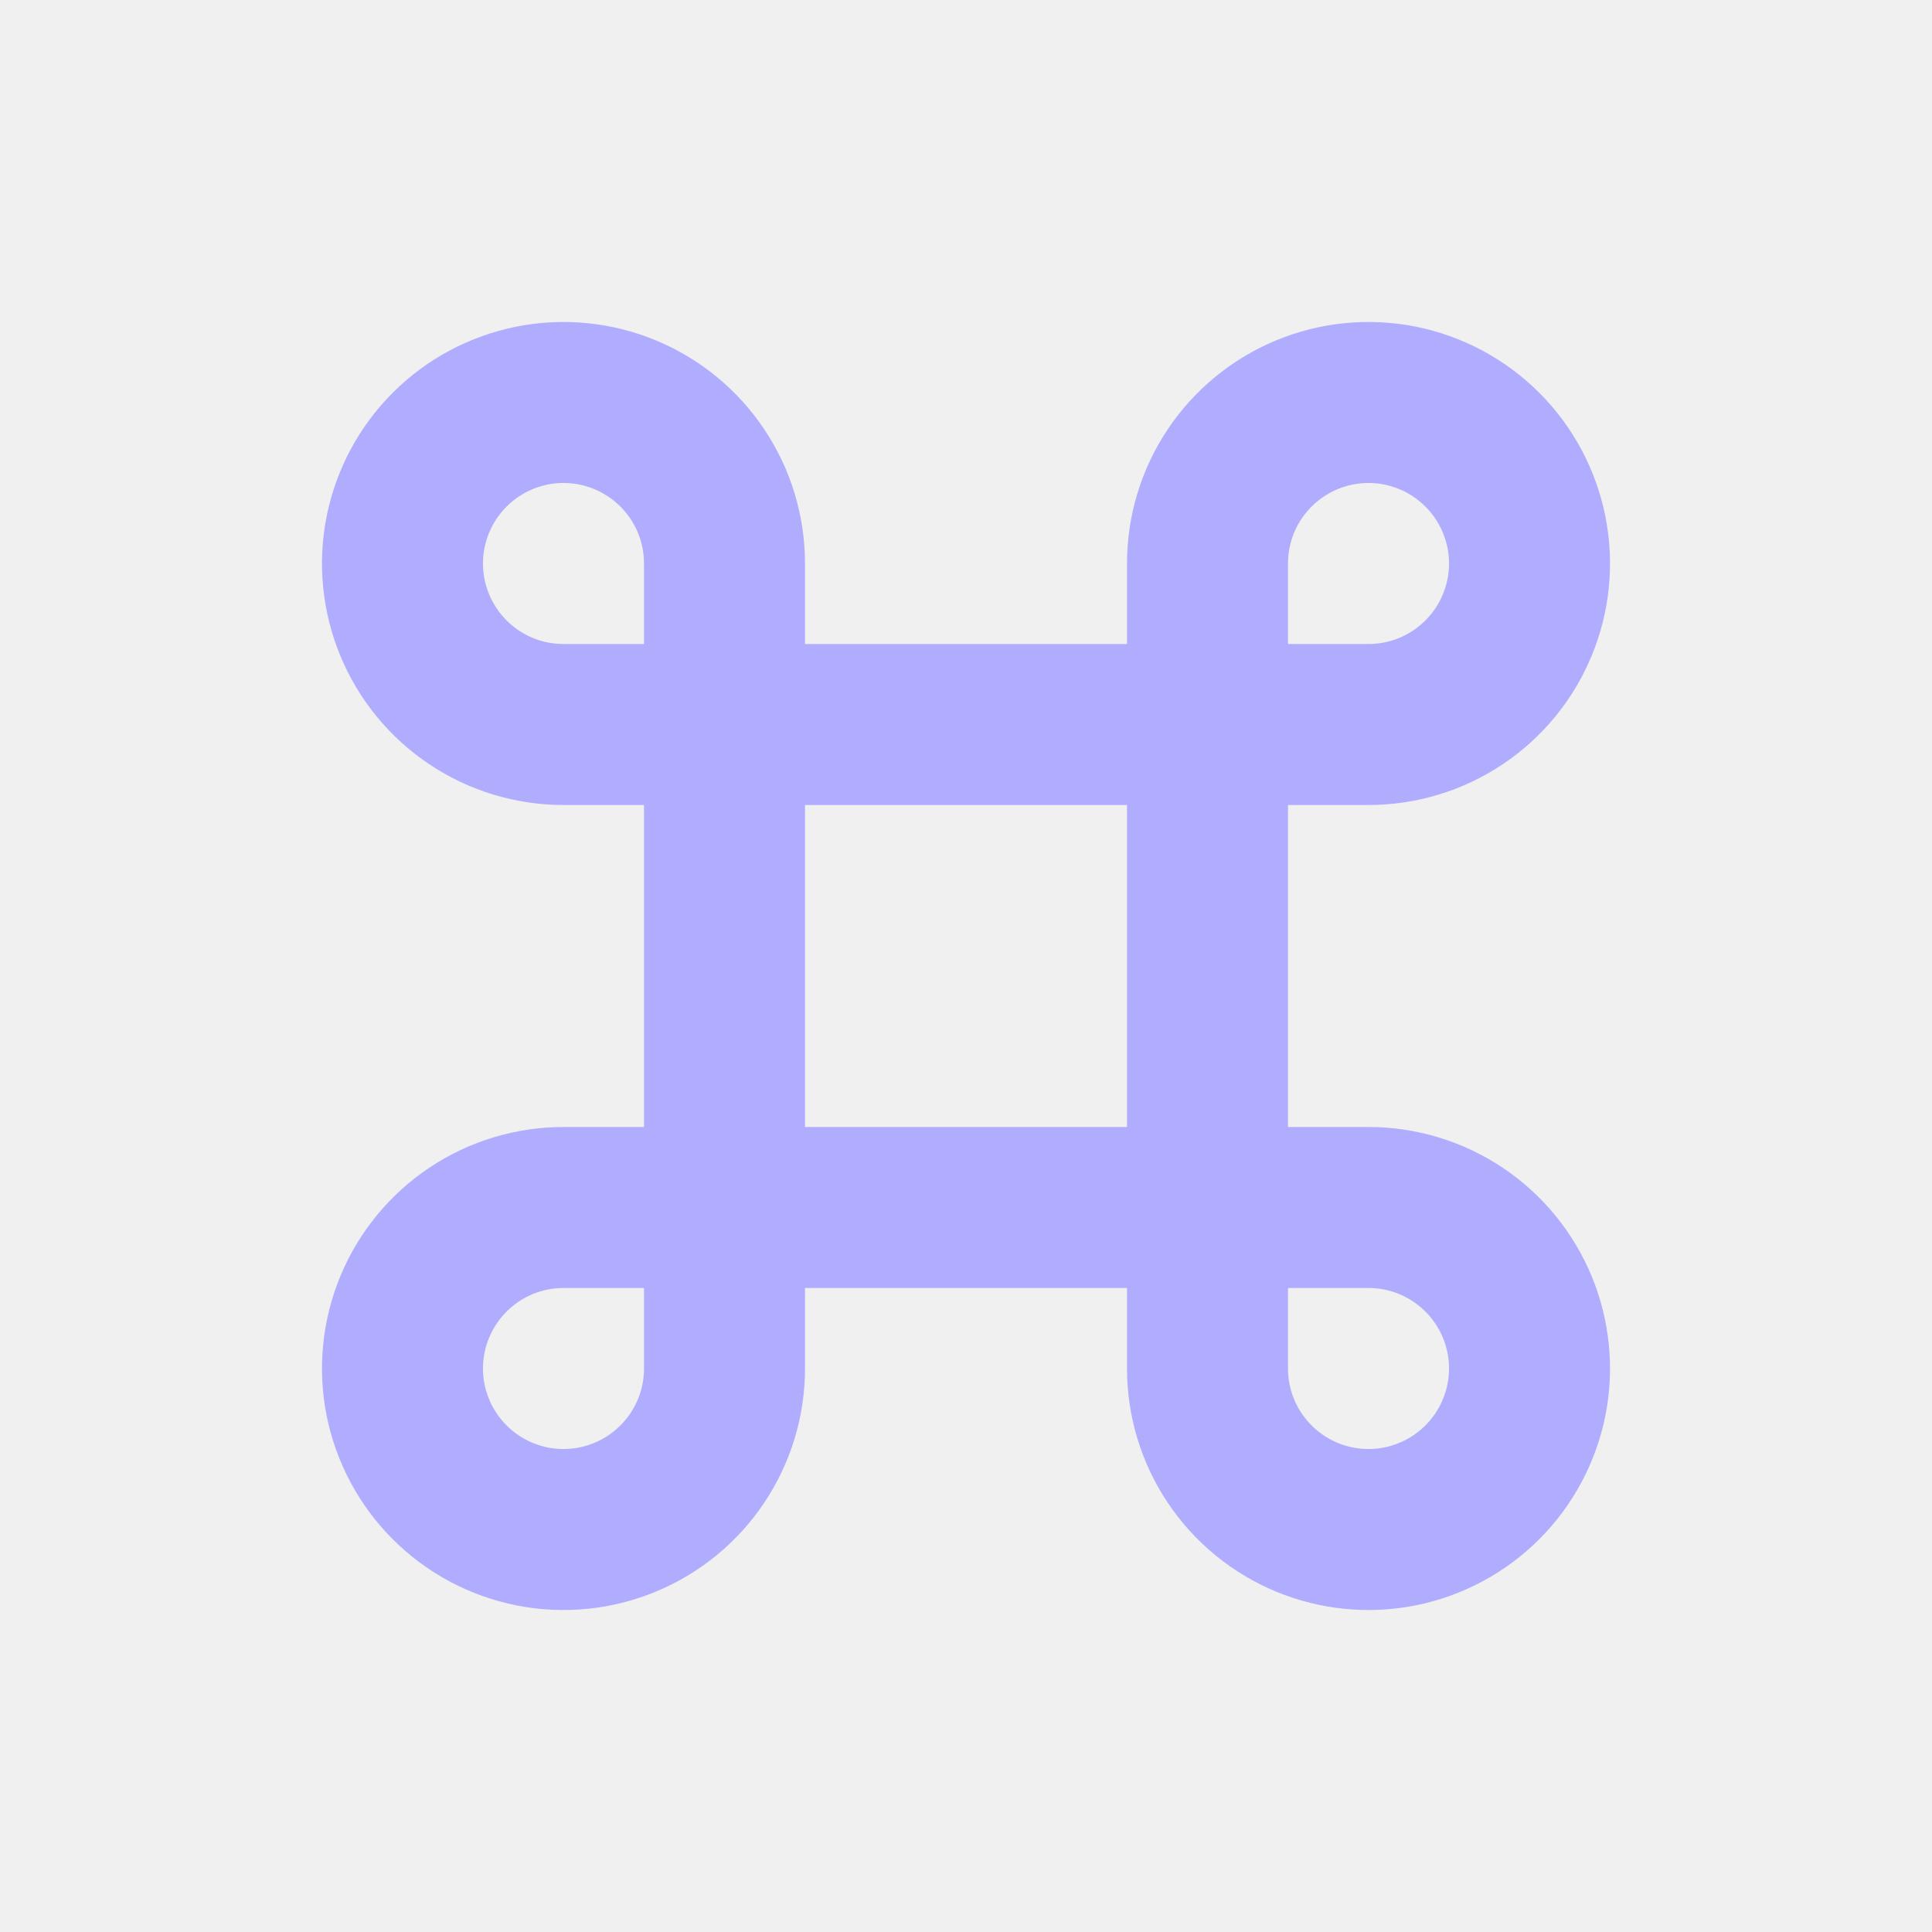
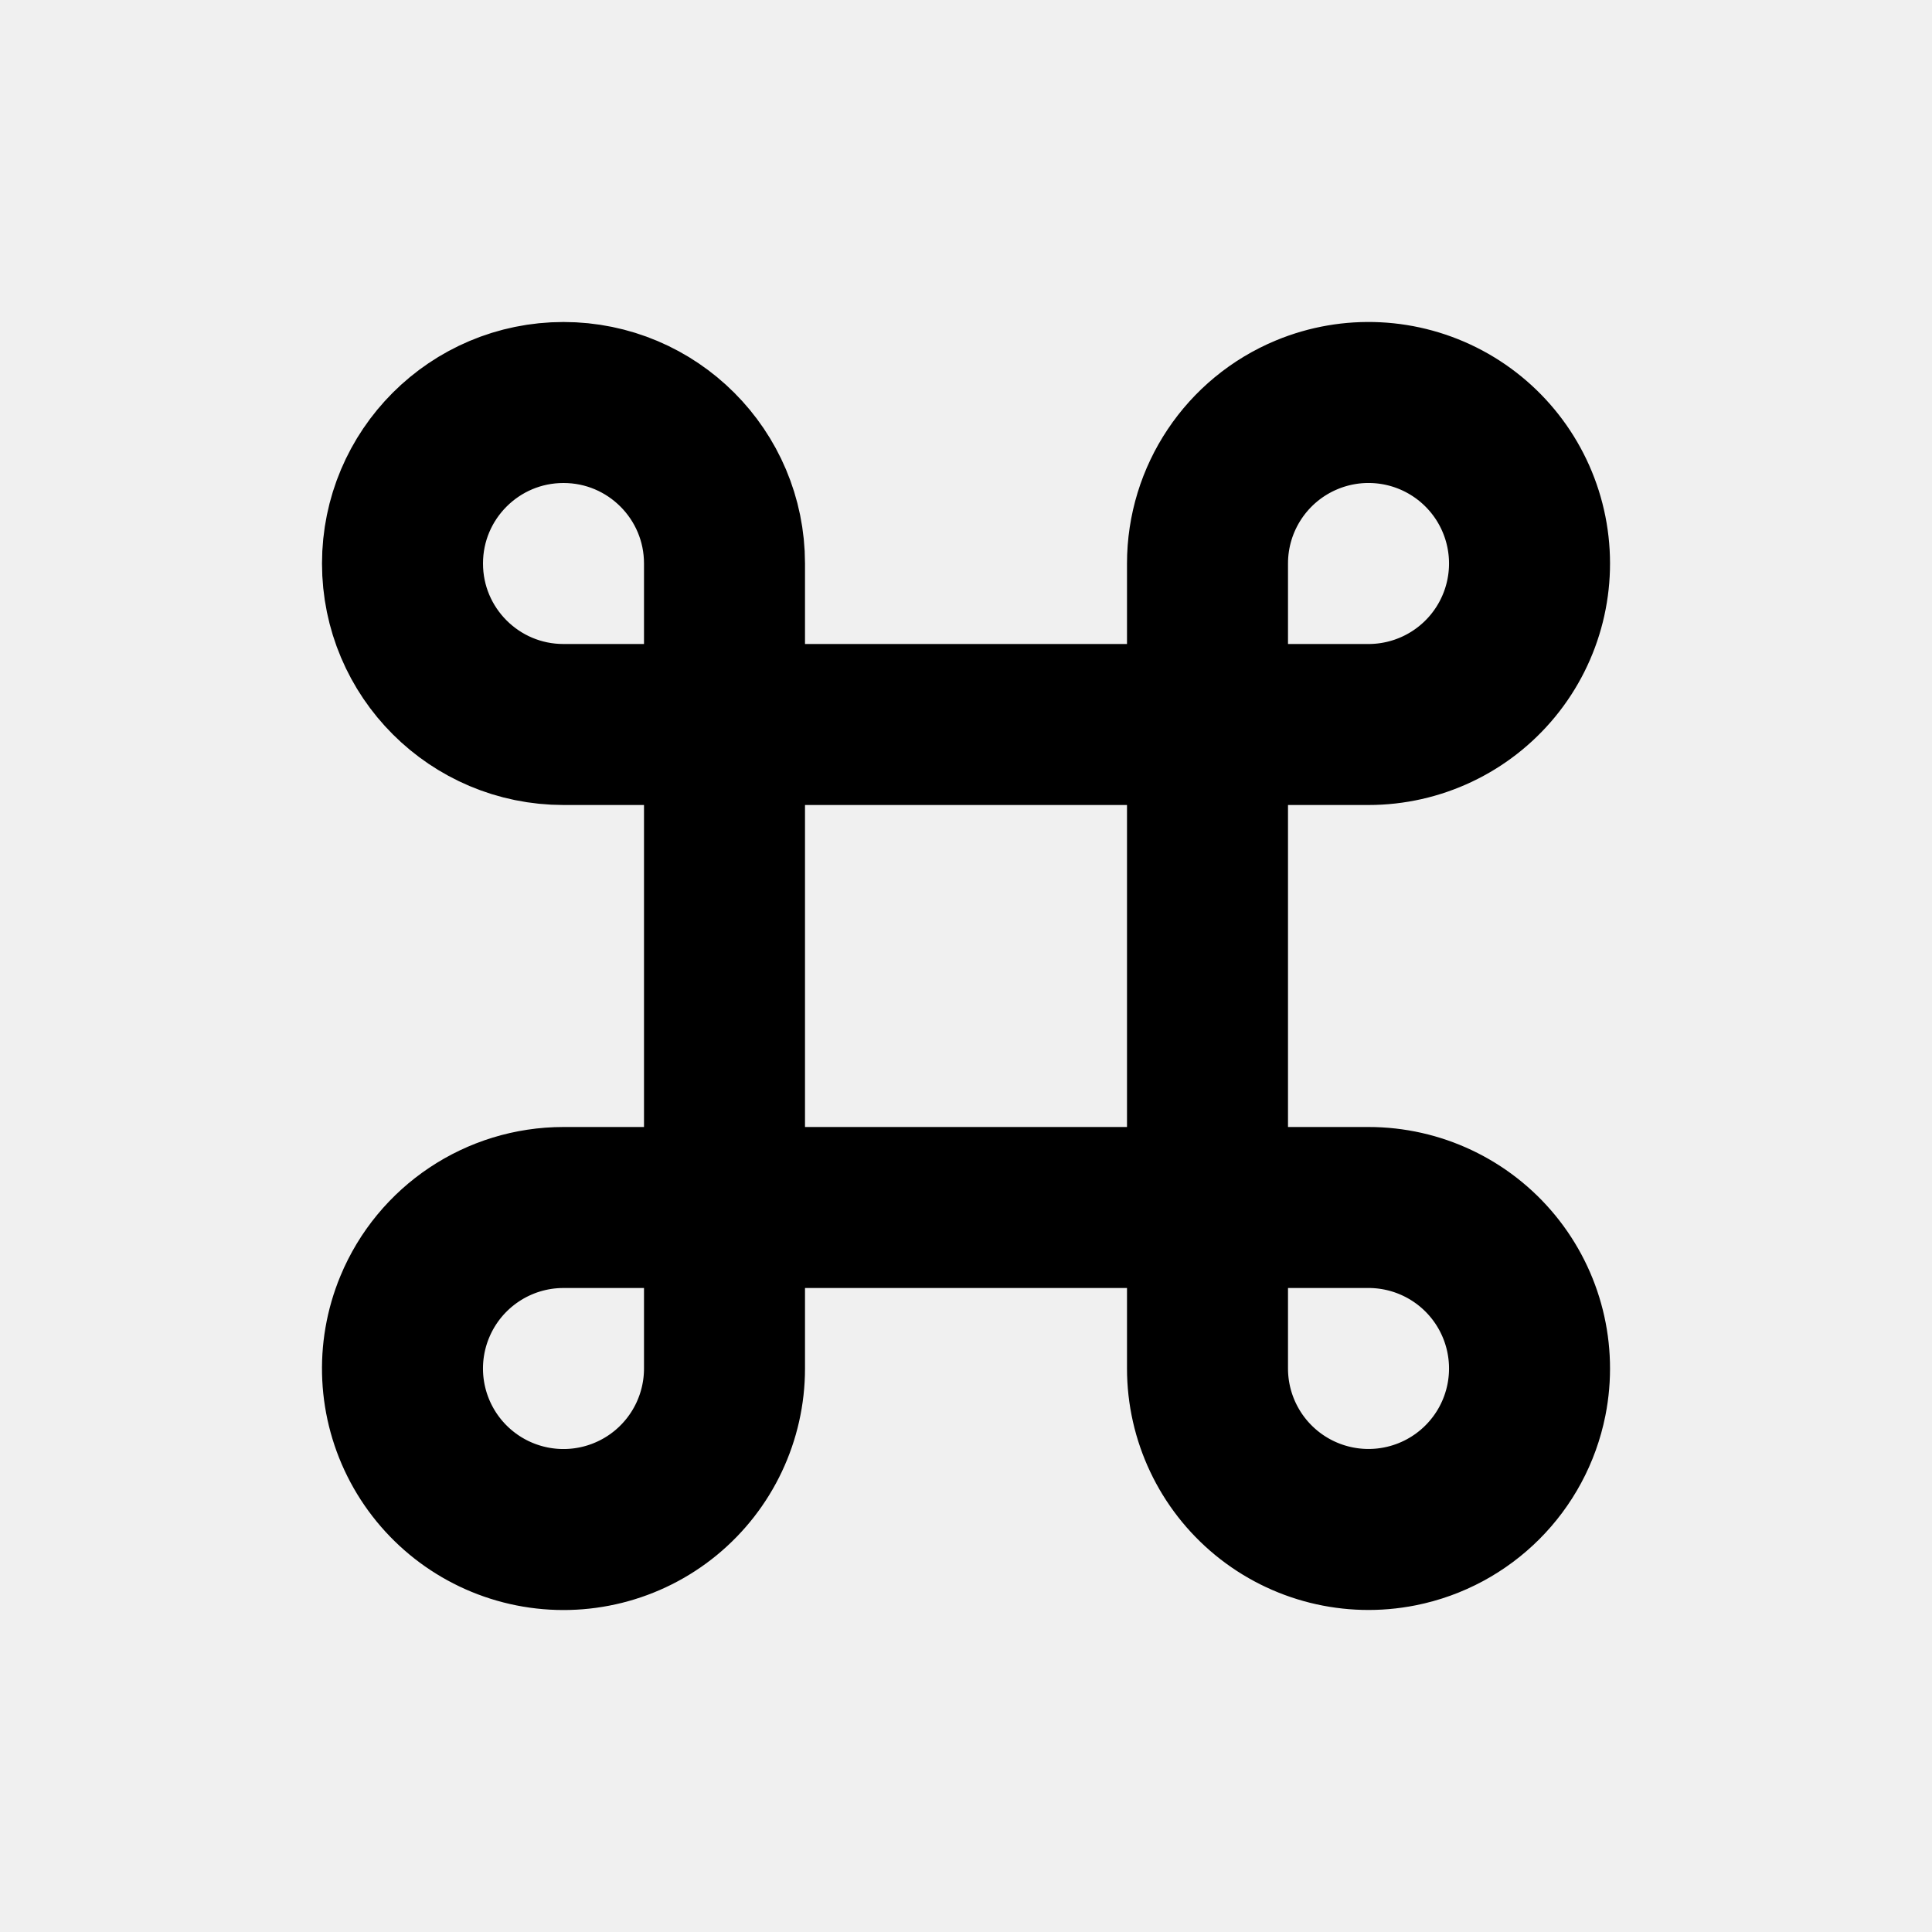
- <svg xmlns="http://www.w3.org/2000/svg" width="24" height="24" viewBox="0 0 24 24" fill="none">
-   <path d="M7 9C6.604 9 6.218 8.883 5.889 8.663C5.56 8.443 5.304 8.131 5.152 7.765C5.001 7.4 4.961 6.998 5.038 6.61C5.116 6.222 5.306 5.865 5.586 5.586C5.865 5.306 6.222 5.116 6.61 5.038C6.998 4.961 7.4 5.001 7.765 5.152C8.131 5.304 8.443 5.56 8.663 5.889C8.883 6.218 9 6.604 9 7V17C9 17.396 8.883 17.782 8.663 18.111C8.443 18.44 8.131 18.696 7.765 18.848C7.4 18.999 6.998 19.039 6.61 18.962C6.222 18.884 5.865 18.694 5.586 18.414C5.306 18.134 5.116 17.778 5.038 17.39C4.961 17.002 5.001 16.6 5.152 16.235C5.304 15.869 5.56 15.557 5.889 15.337C6.218 15.117 6.604 15 7 15H17C17.396 15 17.782 15.117 18.111 15.337C18.44 15.557 18.696 15.869 18.848 16.235C18.999 16.6 19.039 17.002 18.962 17.39C18.884 17.778 18.694 18.134 18.414 18.414C18.134 18.694 17.778 18.884 17.39 18.962C17.002 19.039 16.6 18.999 16.235 18.848C15.869 18.696 15.557 18.44 15.337 18.111C15.117 17.782 15 17.396 15 17V7C15 6.604 15.117 6.218 15.337 5.889C15.557 5.56 15.869 5.304 16.235 5.152C16.6 5.001 17.002 4.961 17.39 5.038C17.778 5.116 18.134 5.306 18.414 5.586C18.694 5.865 18.884 6.222 18.962 6.61C19.039 6.998 18.999 7.4 18.848 7.765C18.696 8.131 18.44 8.443 18.111 8.663C17.782 8.883 17.396 9 17 9H7Z" stroke="#B0ADFF" stroke-width="2" stroke-linecap="round" stroke-linejoin="round" />
-   <defs>
-     <rect width="24" height="24" fill="white" />
-   </defs>
+ <svg xmlns="http://www.w3.org/2000/svg" fill="none" viewBox="0 0 24 24">
+   <path stroke="currentColor" stroke-linecap="round" stroke-linejoin="round" stroke-width="2" d="M7 9a2 2 0 1 1 2-2v10a2 2 0 0 1-2.39 1.962 2 2 0 0 1-1.458-2.727A2 2 0 0 1 7 15h10a2 2 0 0 1 1.962 2.39 2 2 0 0 1-1.571 1.571A2 2 0 0 1 15 17V7a2 2 0 0 1 1.235-1.848 2 2 0 0 1 2.727 1.458A2 2 0 0 1 17 9H7Z" />
</svg>
